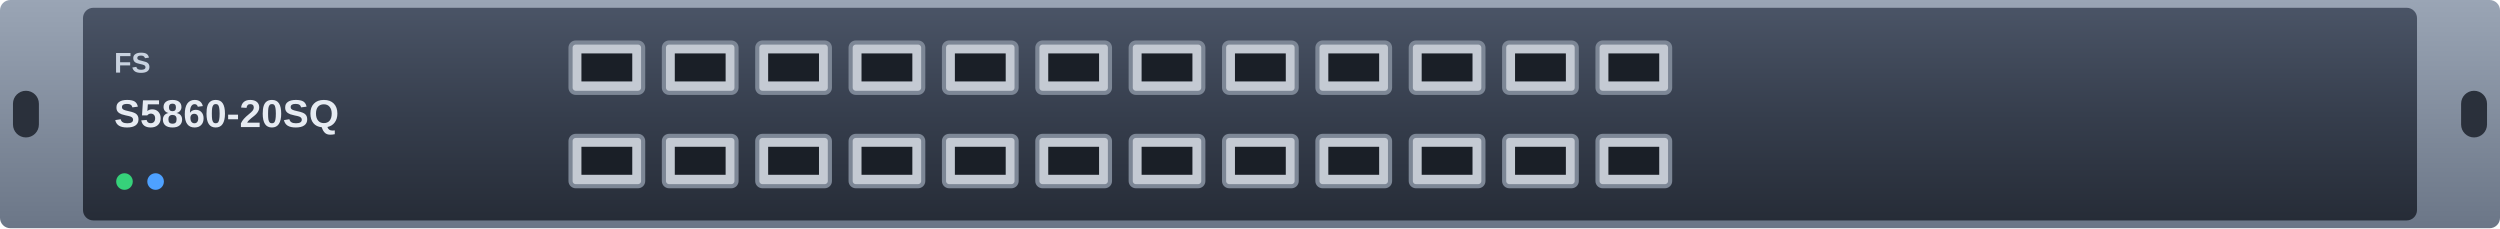
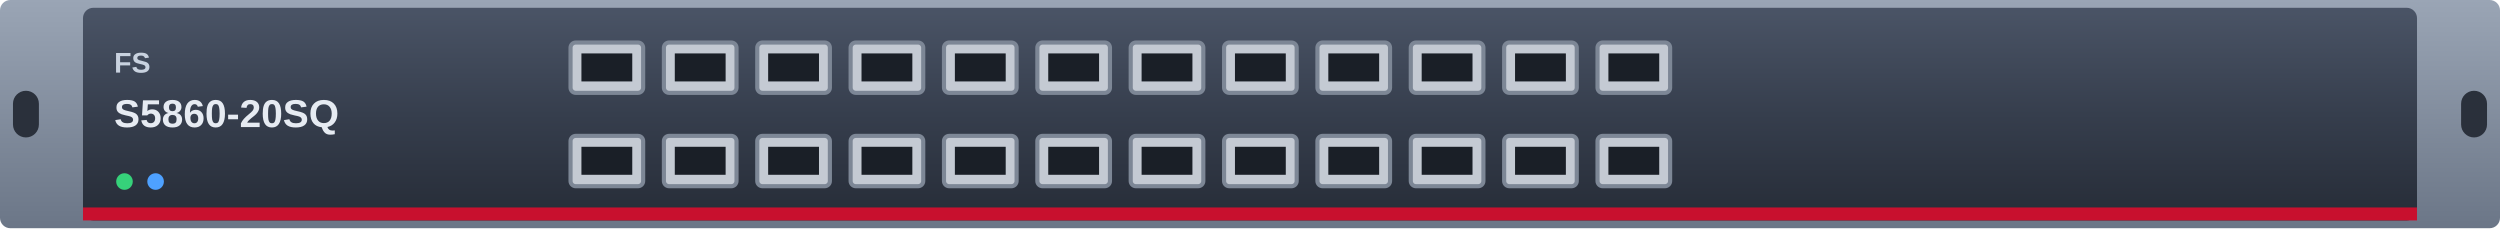
<svg xmlns="http://www.w3.org/2000/svg" viewBox="0 0 482 44" width="482" height="44">
  <defs>
    <linearGradient id="m" x1="0" y1="0" x2="0" y2="1">
      <stop offset="0" stop-color="#4a5466" />
      <stop offset=".5" stop-color="#363e4d" />
      <stop offset="1" stop-color="#262c37" />
    </linearGradient>
    <linearGradient id="l" x1="0" y1="0" x2="0" y2="1">
      <stop offset="0" stop-color="#f4f6f9" />
      <stop offset="1" stop-color="#d5dae2" />
    </linearGradient>
    <linearGradient id="g" x1="0" y1="0" x2="0" y2="1">
      <stop offset="0" stop-color="#9aa5b5" />
      <stop offset="1" stop-color="#6b7687" />
    </linearGradient>
    <linearGradient id="s" x1="0" y1="0" x2="0" y2="1">
      <stop offset="0" stop-color="#1b2a3f" />
      <stop offset="1" stop-color="#0d1624" />
    </linearGradient>
  </defs>
  <rect x="0" y="0" width="482" height="44" rx="2" fill="url(#g)" />
  <rect x="2.5" y="17.5" width="5" height="9" rx="2.5" fill="#2a303b" />
  <rect x="474.5" y="17.5" width="5" height="9" rx="2.5" fill="#2a303b" />
  <rect x="16" y="1.5" width="450" height="41" rx="2" fill="url(#m)" />
+   <rect x="16" y="40" width="450" height="2.5" fill="#c8102e" />
  <text x="22" y="14" font-family="Arial,Helvetica,sans-serif" font-size="5.5" font-weight="700" fill="#c9d2df">FS</text>
  <text x="22" y="24.5" font-family="Arial,Helvetica,sans-serif" font-size="7.5" font-weight="700" fill="#e6ebf2">S5860-20SQ</text>
  <circle cx="24" cy="35" r="1.6" fill="#36d27a" />
  <circle cx="30" cy="35" r="1.6" fill="#4ea1ff" />
  <rect x="110" y="8.2" width="14" height="9.7" rx="1" fill="#c4cad3" stroke="#7d8796" stroke-width=".8" />
  <rect x="112.1" y="10.3" width="9.8" height="5.4" fill="#1a1f27" />
  <rect x="110" y="26.2" width="14" height="9.7" rx="1" fill="#c4cad3" stroke="#7d8796" stroke-width=".8" />
  <rect x="112.1" y="28.3" width="9.8" height="5.4" fill="#1a1f27" />
  <rect x="128" y="8.2" width="14" height="9.7" rx="1" fill="#c4cad3" stroke="#7d8796" stroke-width=".8" />
  <rect x="130.1" y="10.3" width="9.8" height="5.4" fill="#1a1f27" />
  <rect x="128" y="26.2" width="14" height="9.7" rx="1" fill="#c4cad3" stroke="#7d8796" stroke-width=".8" />
  <rect x="130.1" y="28.3" width="9.8" height="5.4" fill="#1a1f27" />
  <rect x="146" y="8.2" width="14" height="9.7" rx="1" fill="#c4cad3" stroke="#7d8796" stroke-width=".8" />
  <rect x="148.1" y="10.3" width="9.8" height="5.4" fill="#1a1f27" />
  <rect x="146" y="26.2" width="14" height="9.7" rx="1" fill="#c4cad3" stroke="#7d8796" stroke-width=".8" />
  <rect x="148.1" y="28.3" width="9.8" height="5.4" fill="#1a1f27" />
  <rect x="164" y="8.2" width="14" height="9.7" rx="1" fill="#c4cad3" stroke="#7d8796" stroke-width=".8" />
  <rect x="166.1" y="10.3" width="9.8" height="5.4" fill="#1a1f27" />
  <rect x="164" y="26.2" width="14" height="9.7" rx="1" fill="#c4cad3" stroke="#7d8796" stroke-width=".8" />
  <rect x="166.1" y="28.3" width="9.8" height="5.4" fill="#1a1f27" />
  <rect x="182" y="8.2" width="14" height="9.7" rx="1" fill="#c4cad3" stroke="#7d8796" stroke-width=".8" />
  <rect x="184.1" y="10.3" width="9.8" height="5.4" fill="#1a1f27" />
  <rect x="182" y="26.2" width="14" height="9.7" rx="1" fill="#c4cad3" stroke="#7d8796" stroke-width=".8" />
  <rect x="184.1" y="28.3" width="9.8" height="5.4" fill="#1a1f27" />
  <rect x="200" y="8.2" width="14" height="9.7" rx="1" fill="#c4cad3" stroke="#7d8796" stroke-width=".8" />
  <rect x="202.1" y="10.3" width="9.8" height="5.4" fill="#1a1f27" />
  <rect x="200" y="26.2" width="14" height="9.7" rx="1" fill="#c4cad3" stroke="#7d8796" stroke-width=".8" />
  <rect x="202.1" y="28.3" width="9.8" height="5.4" fill="#1a1f27" />
  <rect x="218" y="8.2" width="14" height="9.7" rx="1" fill="#c4cad3" stroke="#7d8796" stroke-width=".8" />
  <rect x="220.1" y="10.3" width="9.8" height="5.4" fill="#1a1f27" />
  <rect x="218" y="26.2" width="14" height="9.7" rx="1" fill="#c4cad3" stroke="#7d8796" stroke-width=".8" />
  <rect x="220.1" y="28.3" width="9.8" height="5.4" fill="#1a1f27" />
  <rect x="236" y="8.2" width="14" height="9.7" rx="1" fill="#c4cad3" stroke="#7d8796" stroke-width=".8" />
  <rect x="238.1" y="10.3" width="9.8" height="5.4" fill="#1a1f27" />
  <rect x="236" y="26.2" width="14" height="9.7" rx="1" fill="#c4cad3" stroke="#7d8796" stroke-width=".8" />
  <rect x="238.1" y="28.3" width="9.8" height="5.4" fill="#1a1f27" />
  <rect x="254" y="8.2" width="14" height="9.7" rx="1" fill="#c4cad3" stroke="#7d8796" stroke-width=".8" />
  <rect x="256.1" y="10.3" width="9.8" height="5.4" fill="#1a1f27" />
  <rect x="254" y="26.2" width="14" height="9.7" rx="1" fill="#c4cad3" stroke="#7d8796" stroke-width=".8" />
  <rect x="256.1" y="28.3" width="9.8" height="5.4" fill="#1a1f27" />
  <rect x="272" y="8.2" width="14" height="9.7" rx="1" fill="#c4cad3" stroke="#7d8796" stroke-width=".8" />
  <rect x="274.1" y="10.3" width="9.8" height="5.4" fill="#1a1f27" />
  <rect x="272" y="26.2" width="14" height="9.7" rx="1" fill="#c4cad3" stroke="#7d8796" stroke-width=".8" />
  <rect x="274.1" y="28.3" width="9.8" height="5.4" fill="#1a1f27" />
  <rect x="290" y="8.2" width="14" height="9.7" rx="1" fill="#c4cad3" stroke="#7d8796" stroke-width=".8" />
  <rect x="292.1" y="10.3" width="9.8" height="5.4" fill="#1a1f27" />
  <rect x="290" y="26.2" width="14" height="9.7" rx="1" fill="#c4cad3" stroke="#7d8796" stroke-width=".8" />
  <rect x="292.1" y="28.3" width="9.8" height="5.4" fill="#1a1f27" />
  <rect x="308" y="8.2" width="14" height="9.7" rx="1" fill="#c4cad3" stroke="#7d8796" stroke-width=".8" />
  <rect x="310.1" y="10.3" width="9.8" height="5.4" fill="#1a1f27" />
  <rect x="308" y="26.2" width="14" height="9.7" rx="1" fill="#c4cad3" stroke="#7d8796" stroke-width=".8" />
  <rect x="310.1" y="28.3" width="9.8" height="5.4" fill="#1a1f27" />
</svg>
